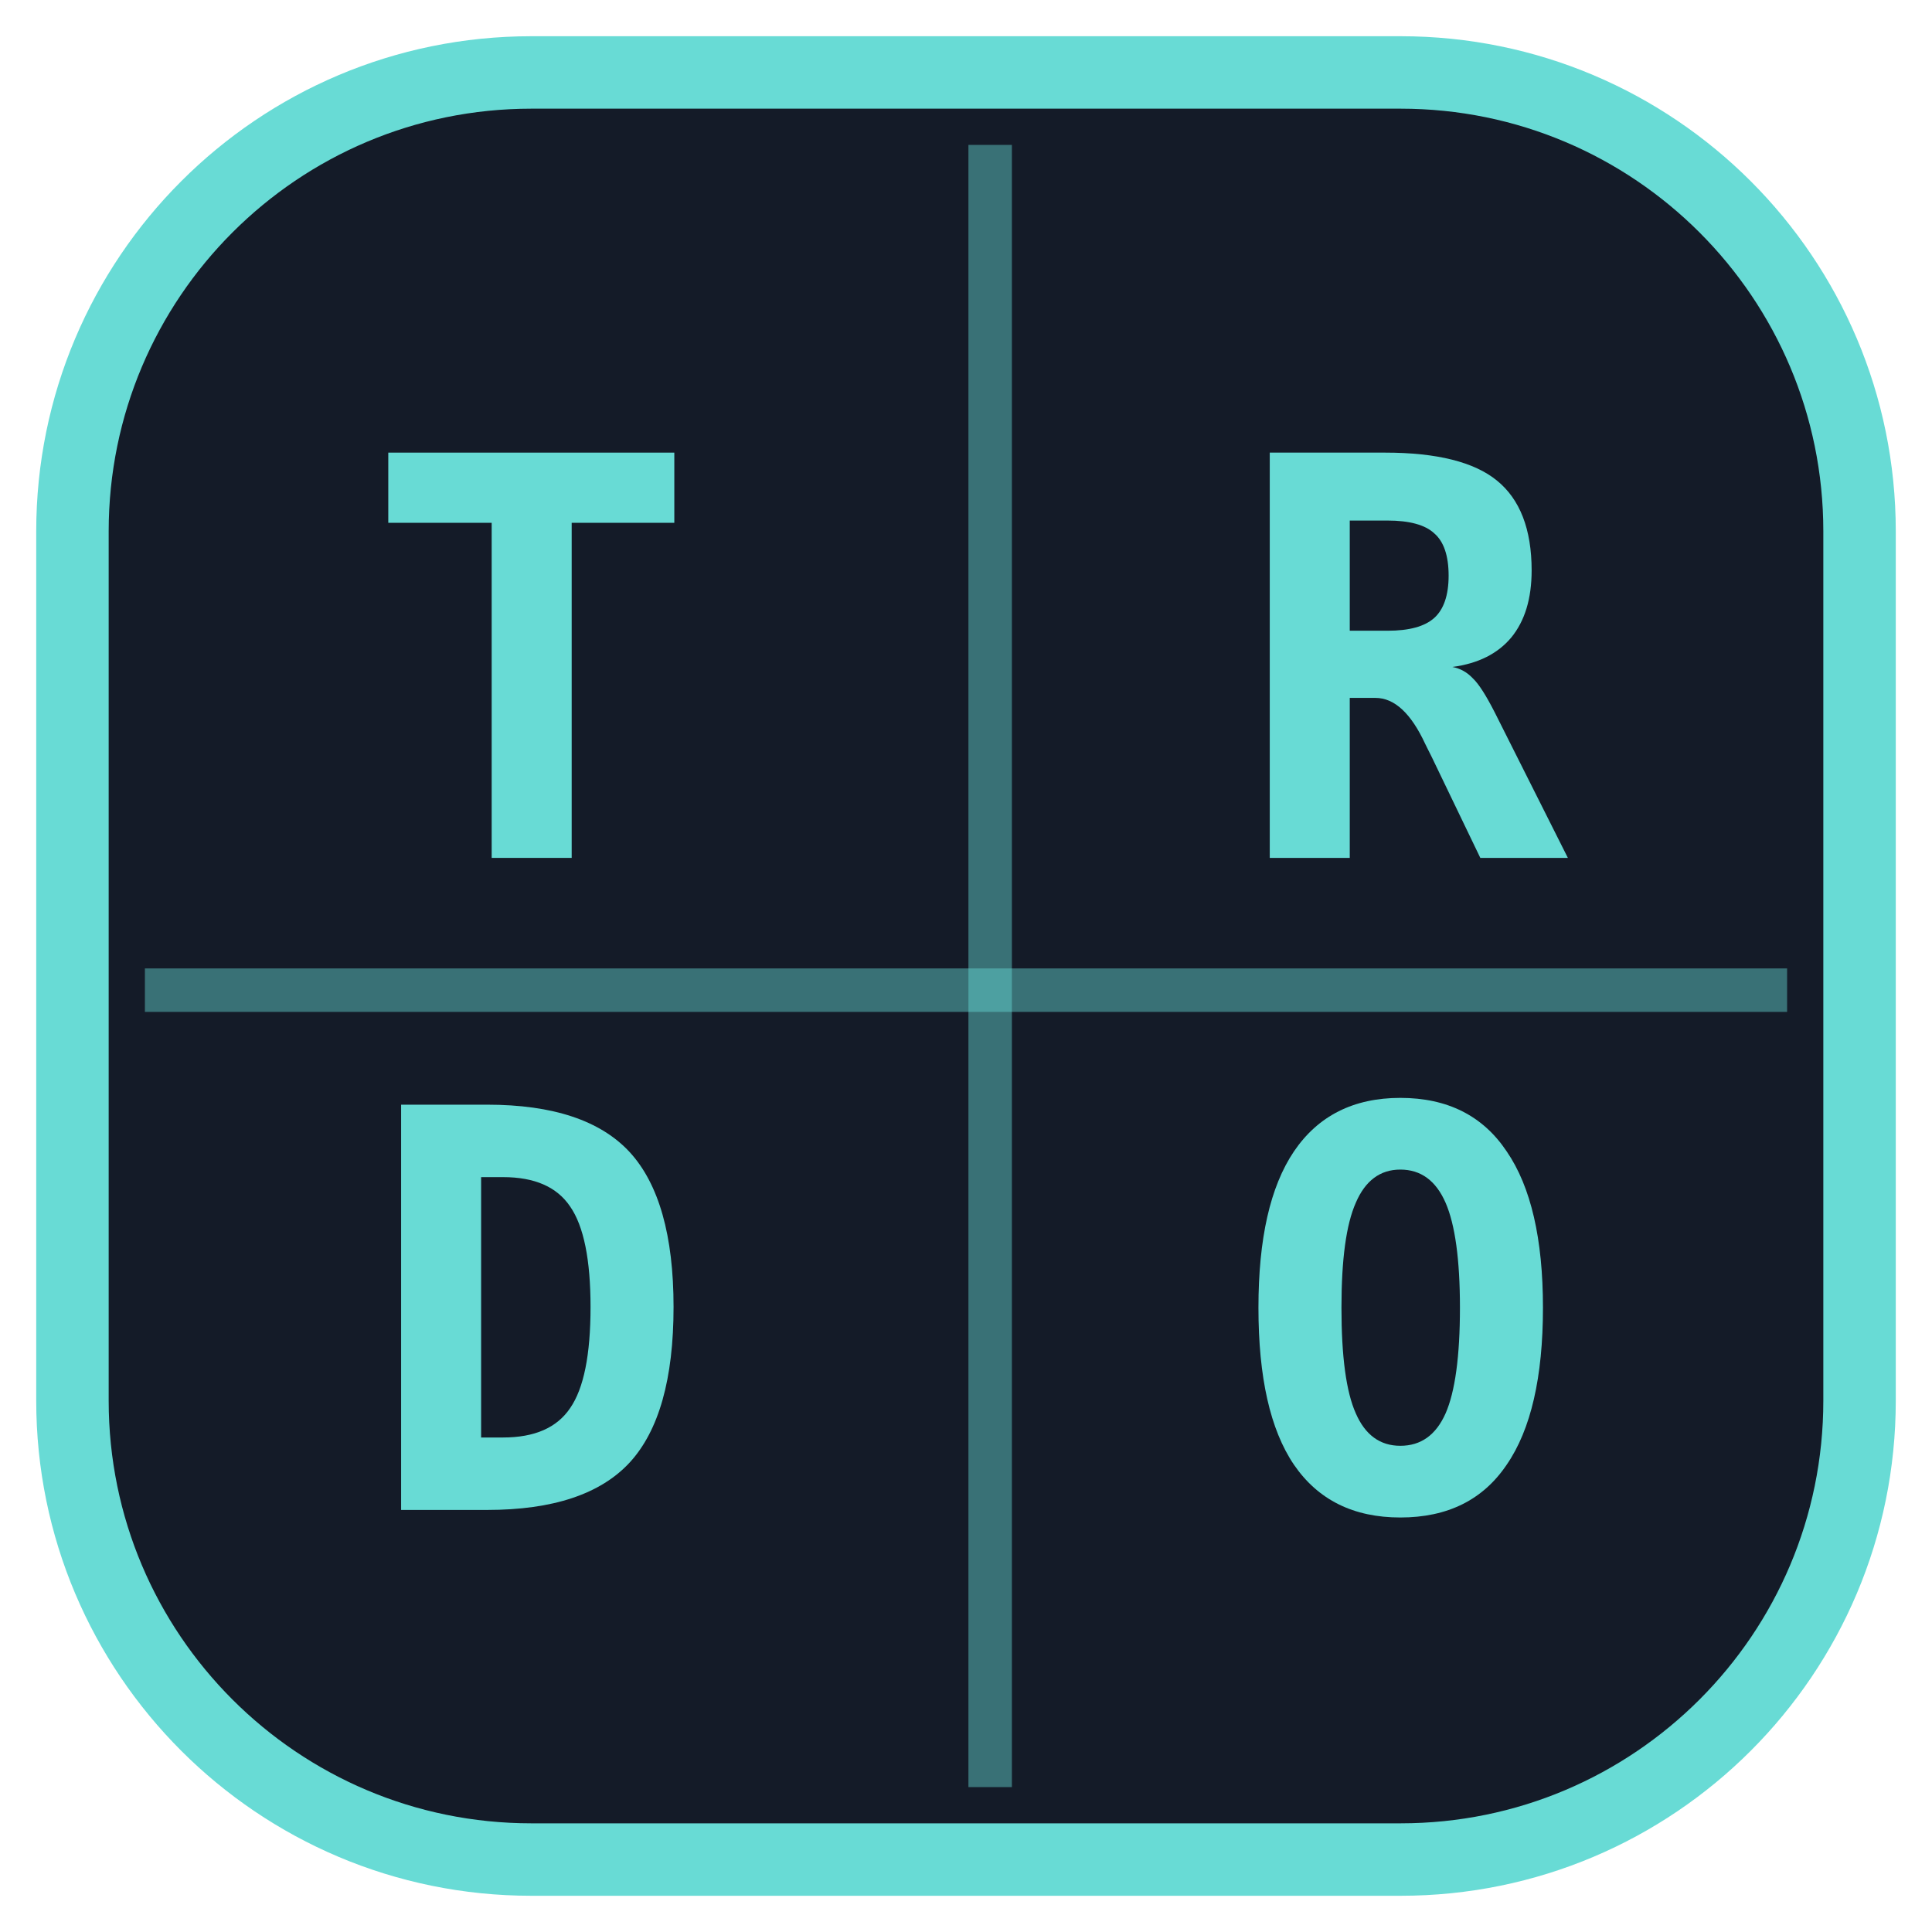
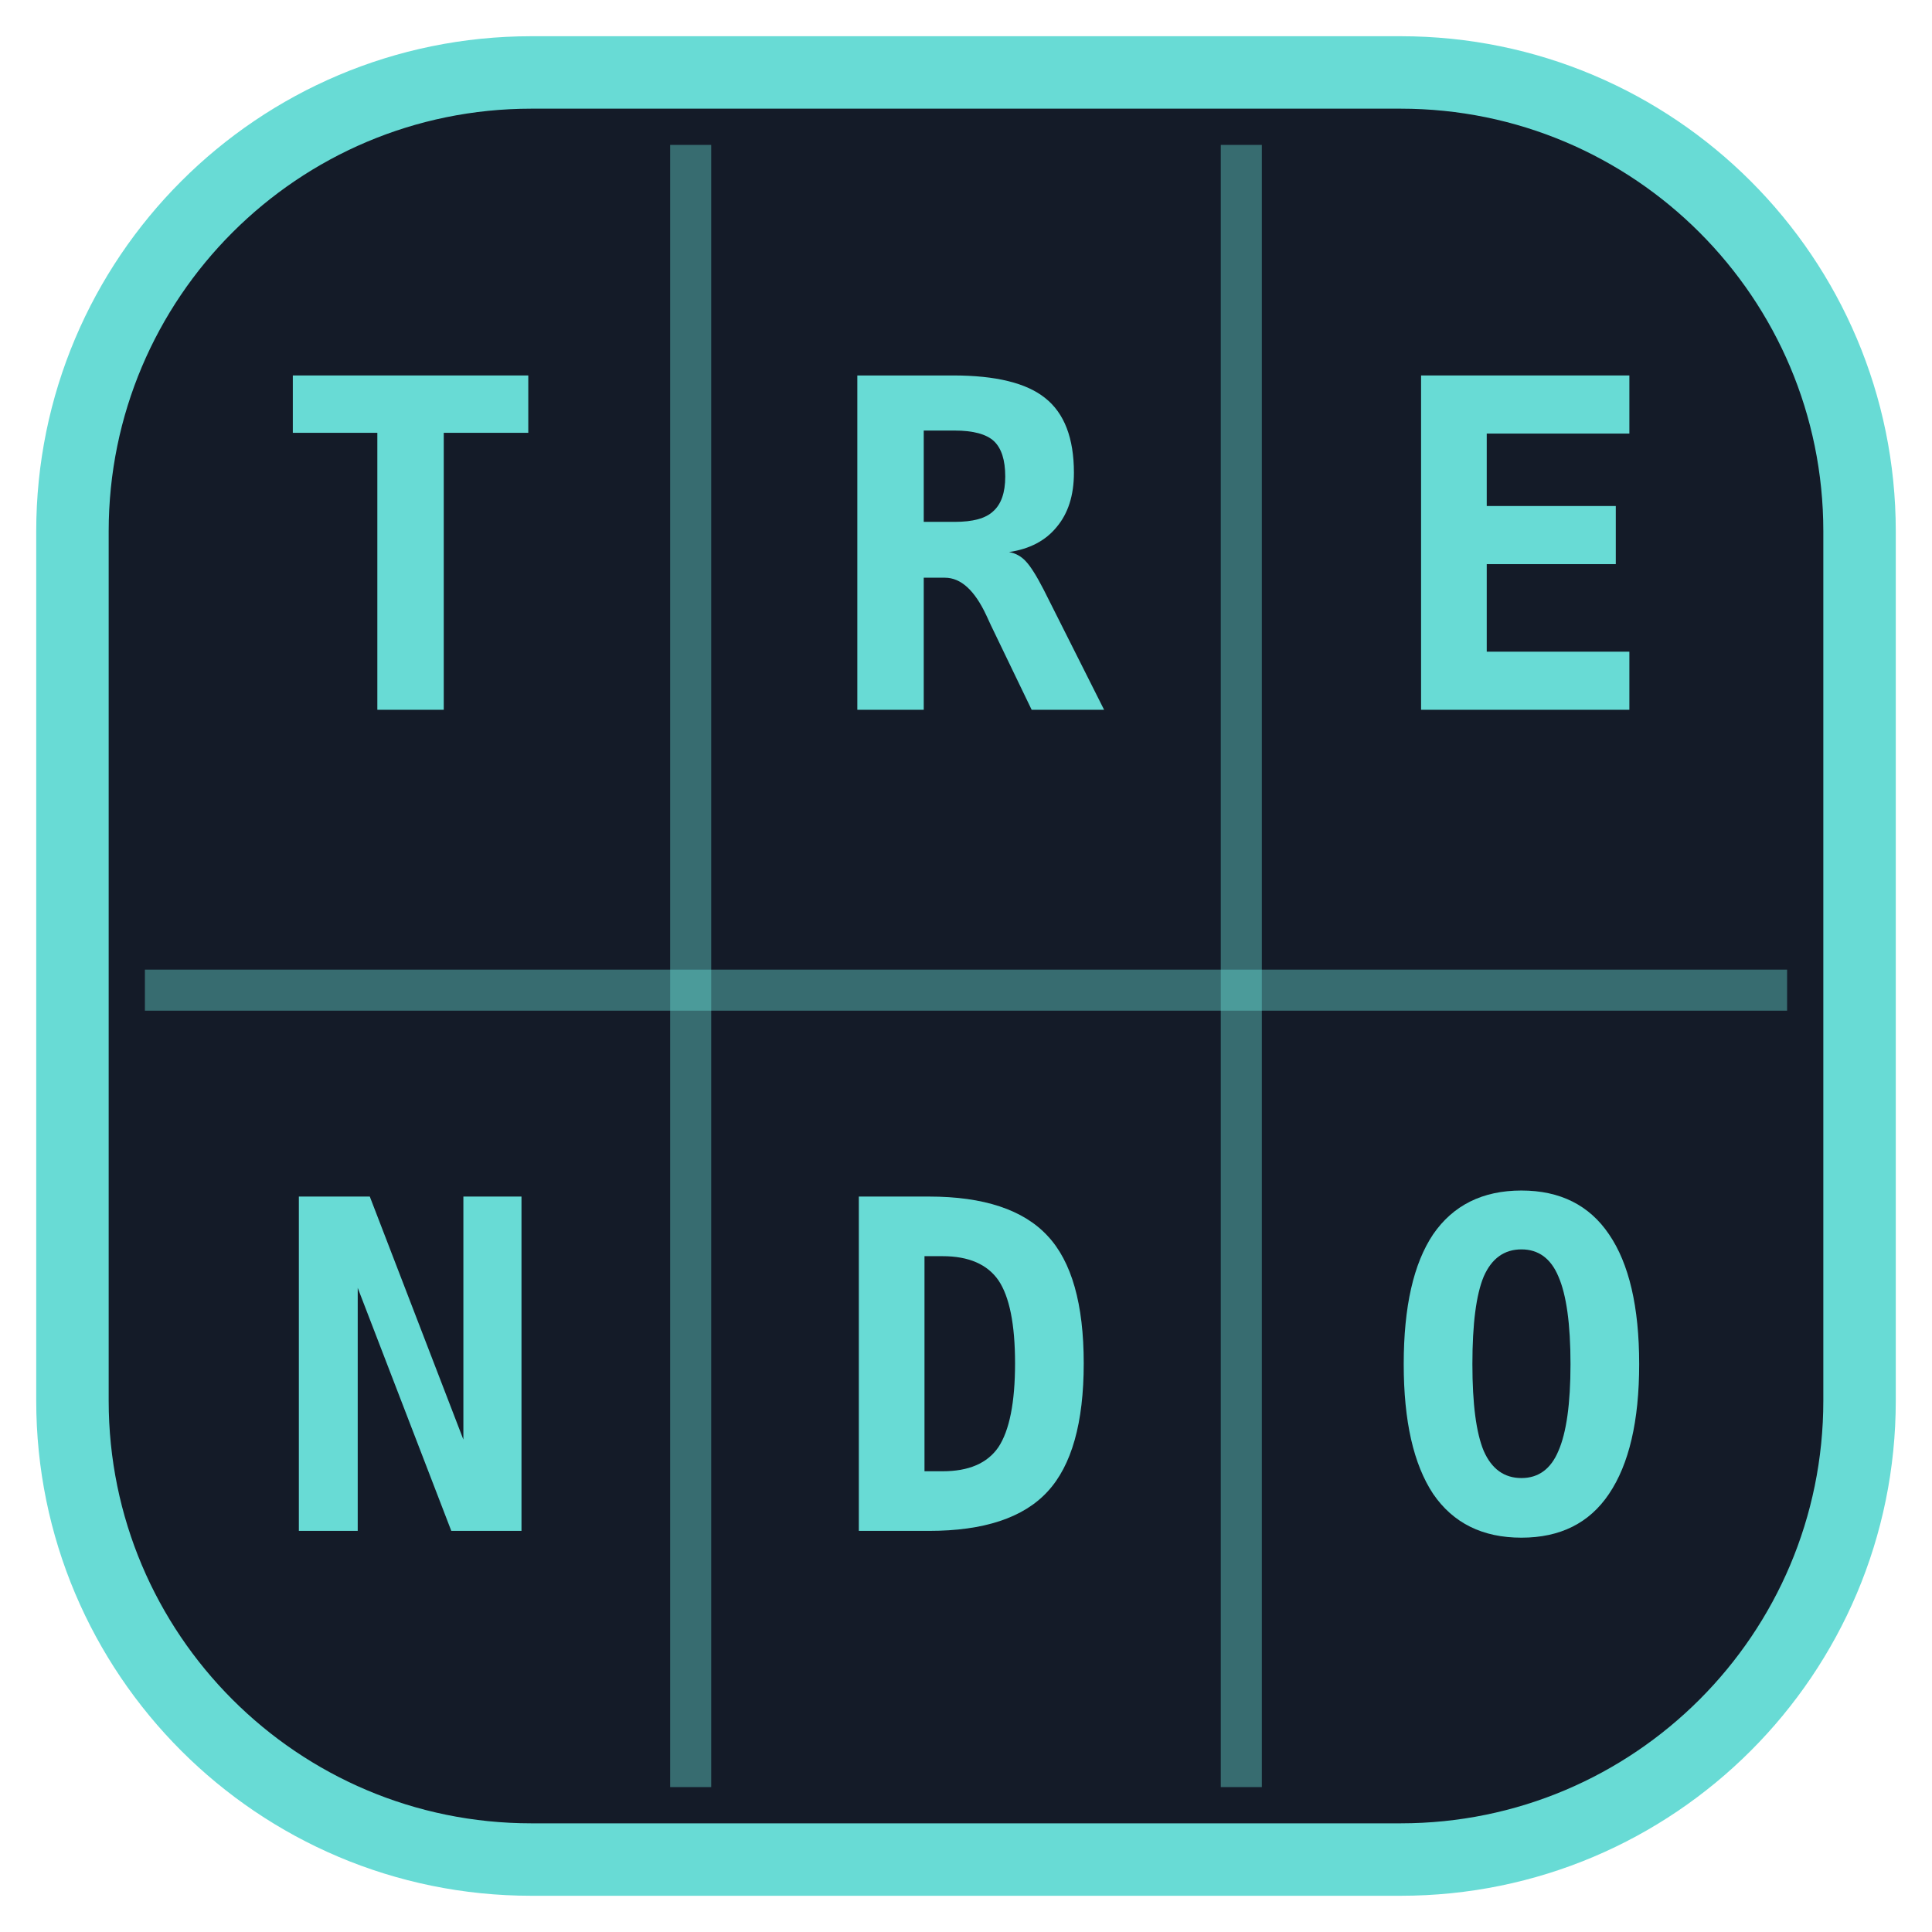
<svg xmlns="http://www.w3.org/2000/svg" width="40" height="40" viewBox="0 0 40 40" fill="none">
  <rect x="1.5" y="1.5" width="37" height="37" rx="9.5" fill="#141b28" />
  <rect x="1.5" y="1.5" width="37" height="37" rx="9.5" fill="none" stroke="#68dbd5" stroke-width="1.5" />
-   <line x1="3" y1="20.5" x2="37" y2="20.5" stroke="#68dbd5" stroke-width="0.9" stroke-opacity="0.45" />
-   <line x1="20.5" y1="3" x2="20.5" y2="37" stroke="#68dbd5" stroke-width="0.9" stroke-opacity="0.45" />
-   <text x="11" y="14.5" text-anchor="middle" dominant-baseline="middle" font-family="ui-monospace,monospace" font-weight="800" font-size="11.5" fill="#68dbd5">T</text>
-   <text x="29" y="14.5" text-anchor="middle" dominant-baseline="middle" font-family="ui-monospace,monospace" font-weight="800" font-size="11.5" fill="#68dbd5">R</text>
-   <text x="11" y="28" text-anchor="middle" dominant-baseline="middle" font-family="ui-monospace,monospace" font-weight="800" font-size="11.5" fill="#68dbd5">D</text>
-   <text x="29" y="28" text-anchor="middle" dominant-baseline="middle" font-family="ui-monospace,monospace" font-weight="800" font-size="11.5" fill="#68dbd5">O</text>
+   <line x1="3" y1="20.5" x2="37" y2="20.5" stroke="#68dbd5" stroke-width="0.85" stroke-opacity="0.42" />
+   <line x1="14.3" y1="3" x2="14.3" y2="37" stroke="#68dbd5" stroke-width="0.85" stroke-opacity="0.42" />
+   <line x1="25.7" y1="3" x2="25.7" y2="37" stroke="#68dbd5" stroke-width="0.85" stroke-opacity="0.42" />
+   <text x="8.5" y="12" text-anchor="middle" dominant-baseline="middle" font-family="ui-monospace,monospace" font-weight="800" font-size="9.5" fill="#68dbd5">T</text>
+   <text x="20" y="12" text-anchor="middle" dominant-baseline="middle" font-family="ui-monospace,monospace" font-weight="800" font-size="9.5" fill="#68dbd5">R</text>
+   <text x="31.5" y="12" text-anchor="middle" dominant-baseline="middle" font-family="ui-monospace,monospace" font-weight="800" font-size="9.5" fill="#68dbd5">E</text>
+   <text x="8.5" y="29" text-anchor="middle" dominant-baseline="middle" font-family="ui-monospace,monospace" font-weight="800" font-size="9.5" fill="#68dbd5">N</text>
+   <text x="20" y="29" text-anchor="middle" dominant-baseline="middle" font-family="ui-monospace,monospace" font-weight="800" font-size="9.5" fill="#68dbd5">D</text>
+   <text x="31.5" y="29" text-anchor="middle" dominant-baseline="middle" font-family="ui-monospace,monospace" font-weight="800" font-size="9.5" fill="#68dbd5">O</text>
</svg>
